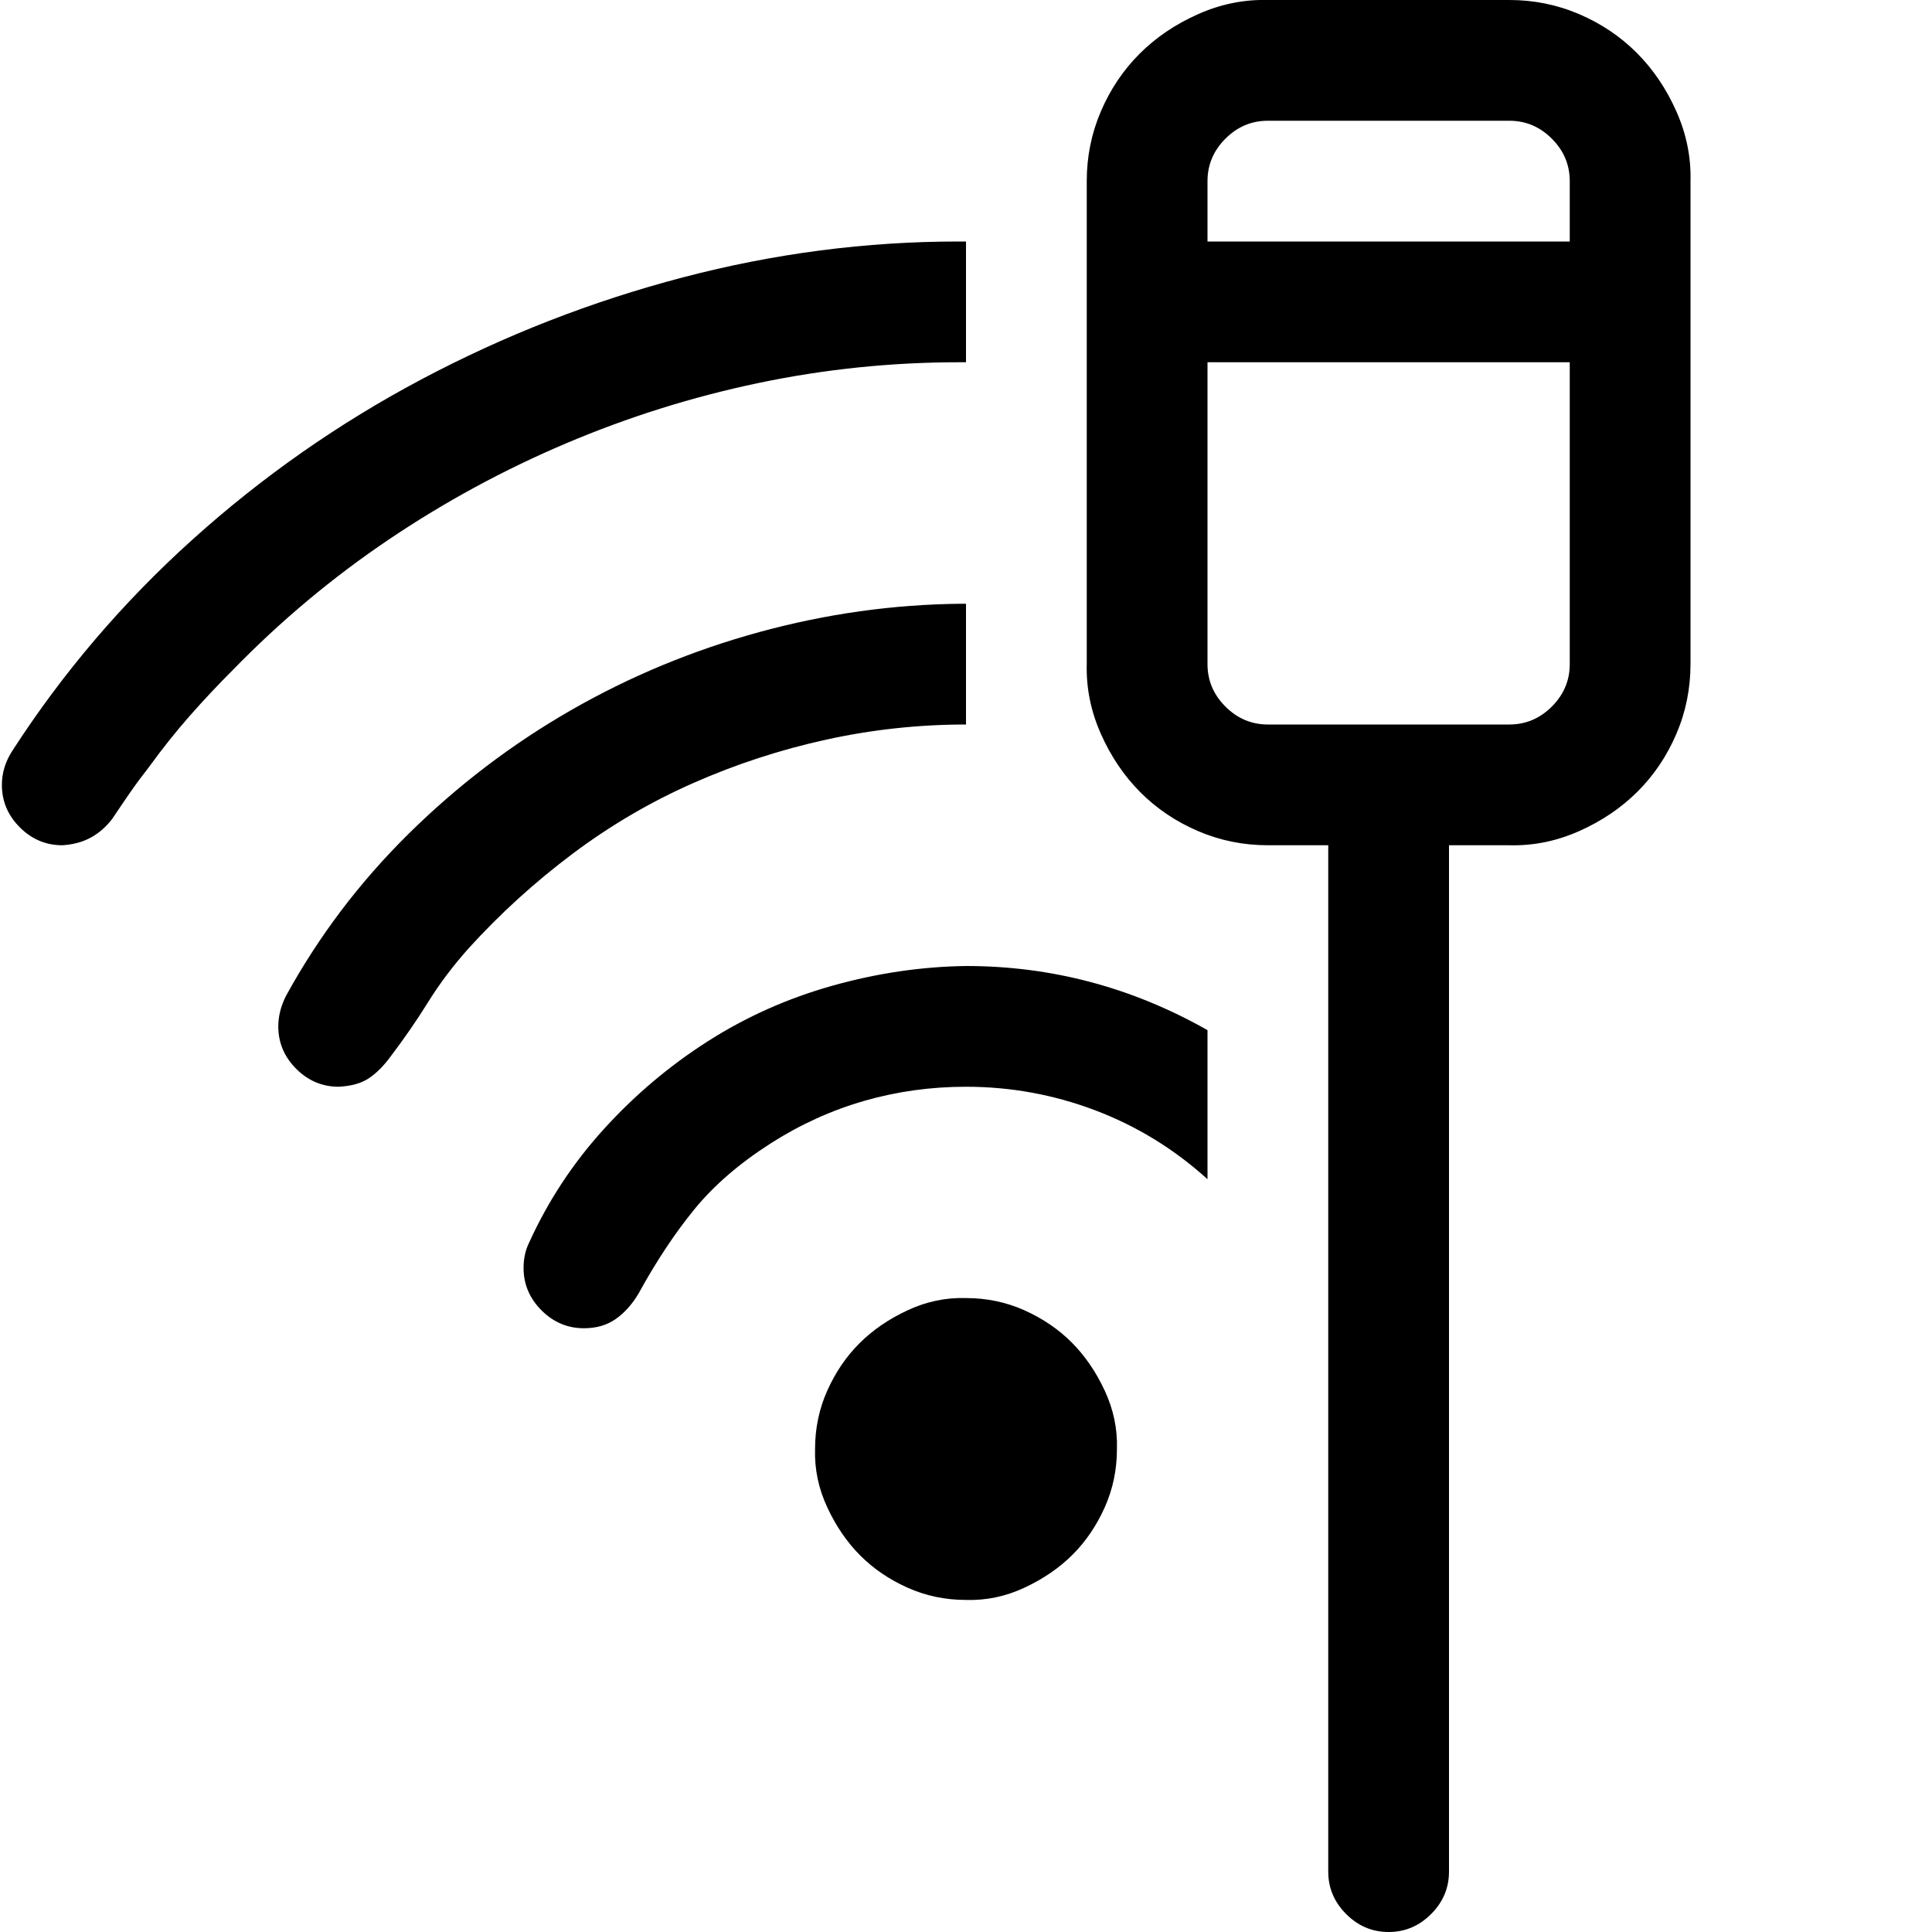
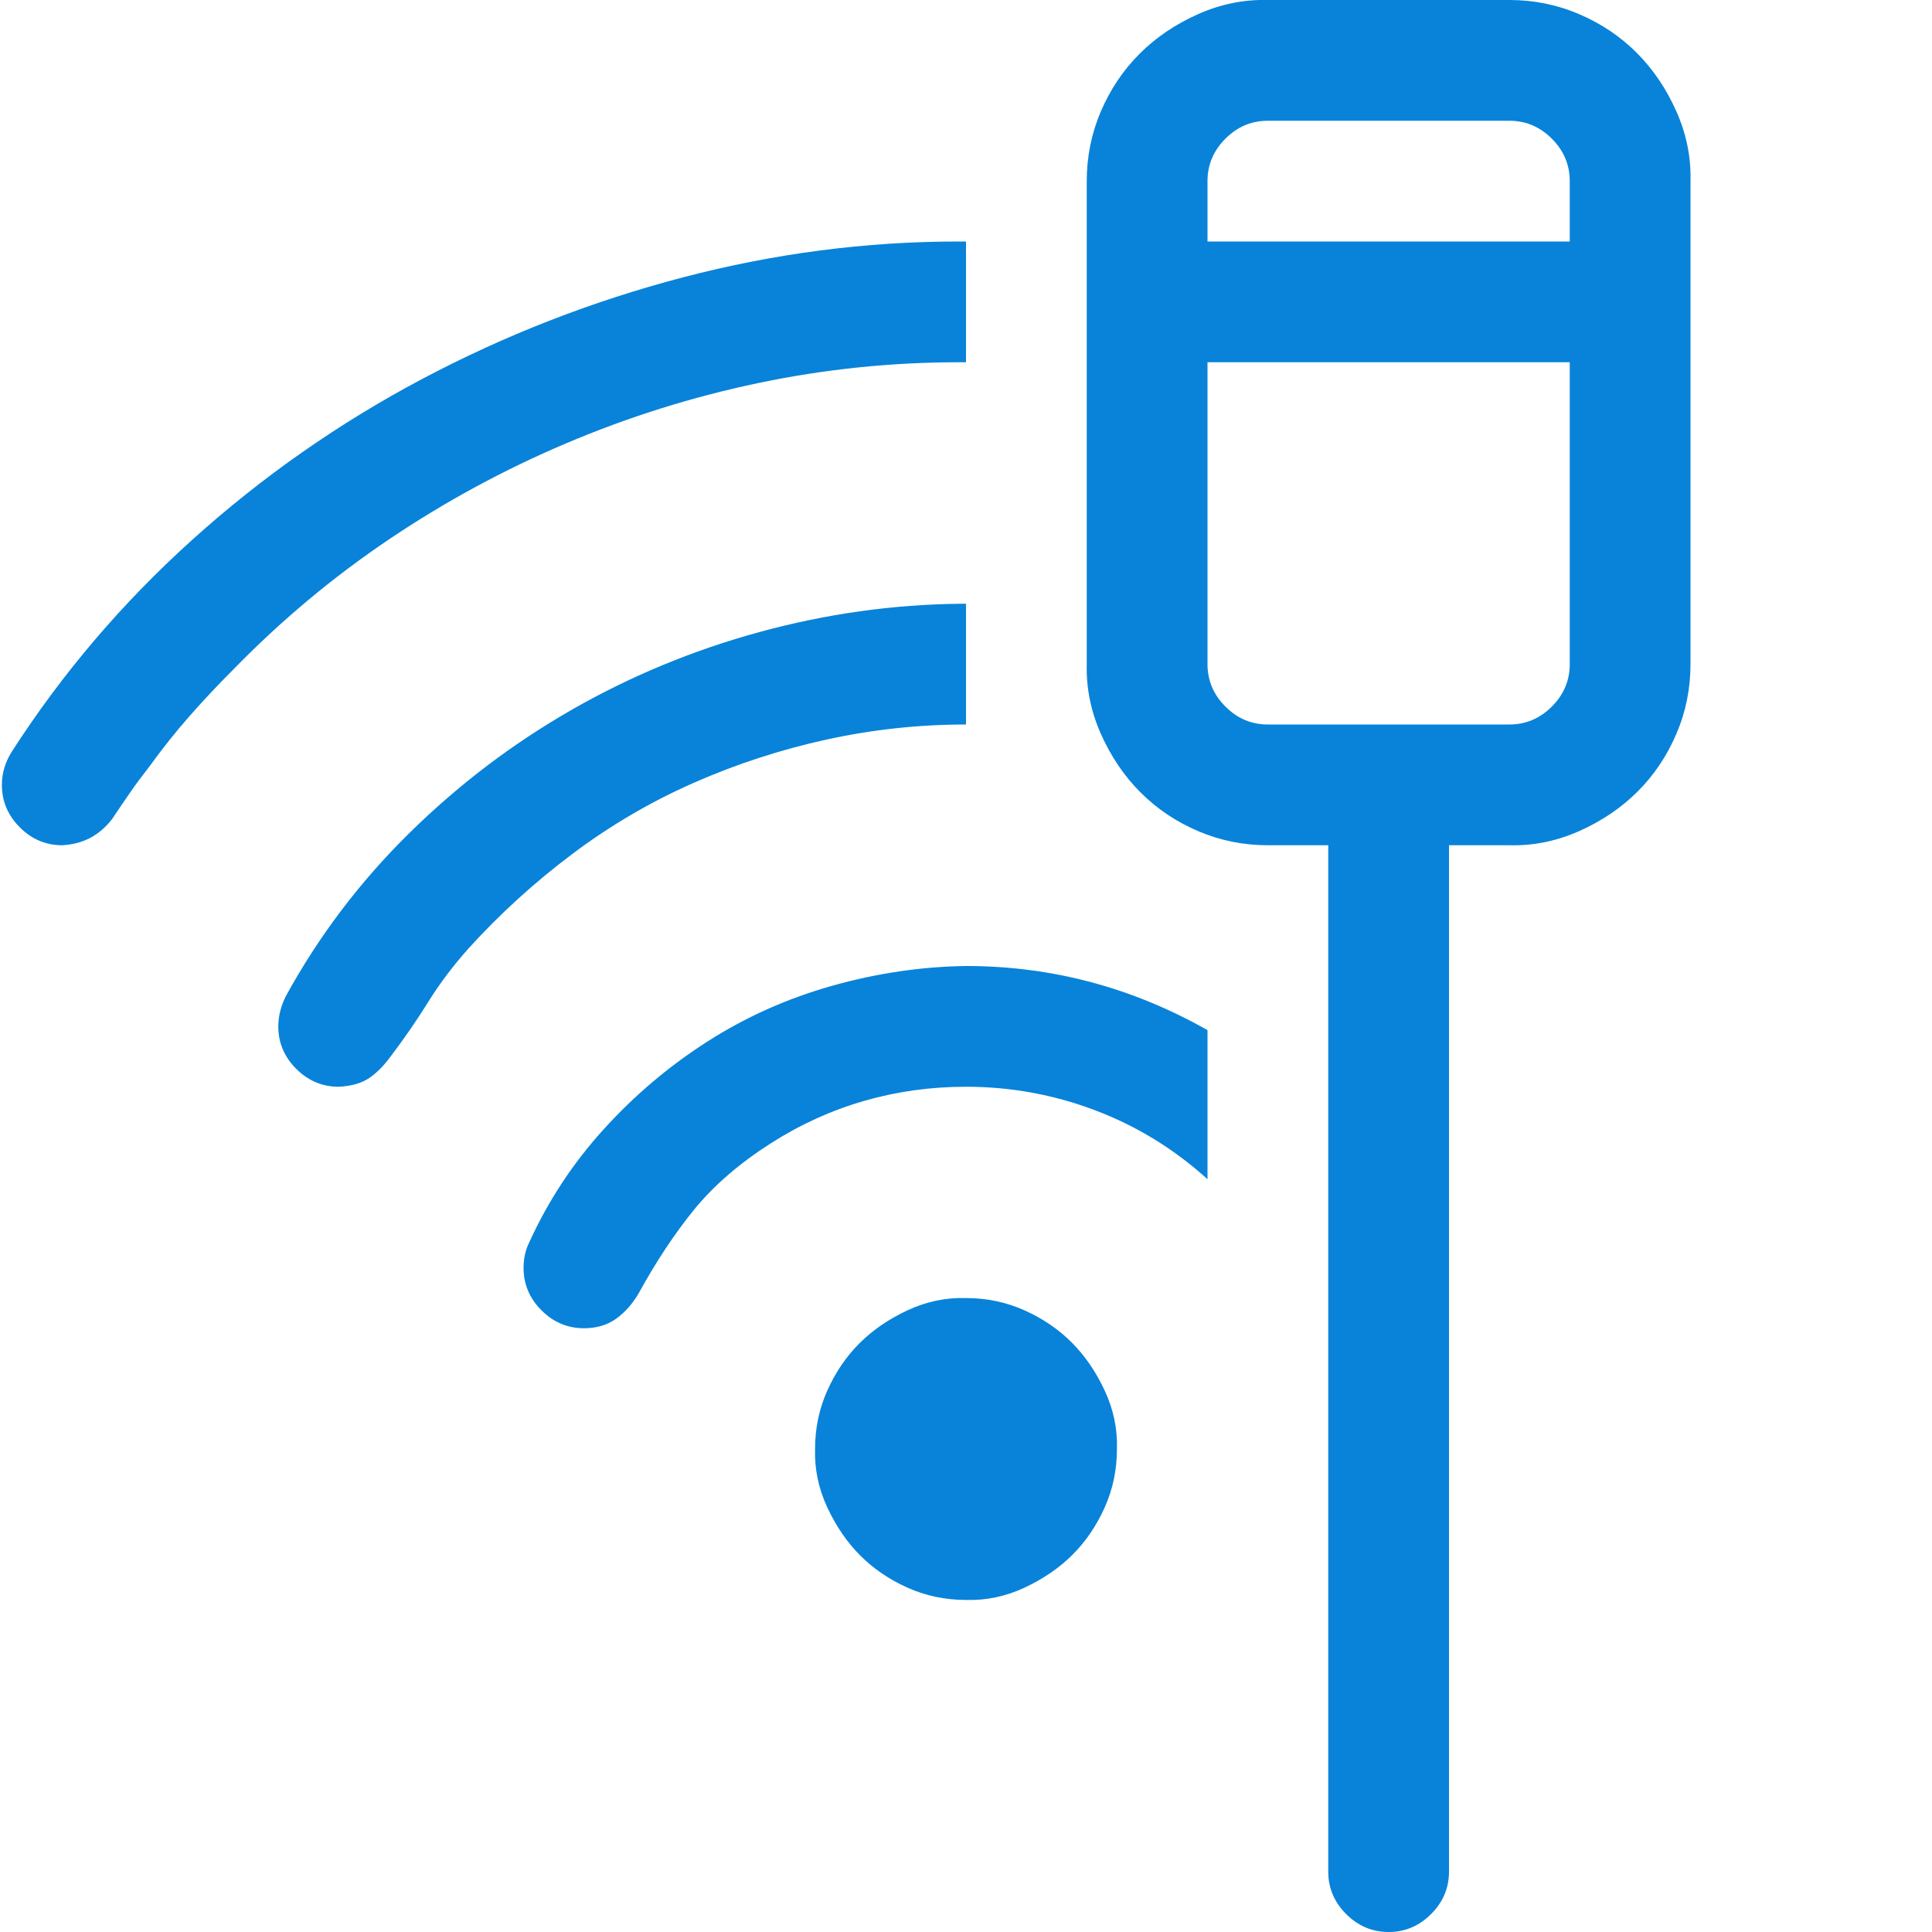
<svg xmlns="http://www.w3.org/2000/svg" width="18" height="18" viewBox="0 0 2048 2048">
-   <path d="M1600 0q39 0 74 15t61 41 42 62 15 74v512q0 39-15 74t-41 61-62 42-74 15h-64v1088q0 26-19 45t-45 19q-26 0-45-19t-19-45V896h-64q-39 0-74-15t-61-41-42-62-15-74V192q0-39 15-74t41-61 62-42 74-15h256zm-256 128q-26 0-45 19t-19 45v64h384v-64q0-26-19-45t-45-19h-256zm-320 256h-7q-108 0-213 22t-204 64-188 102-165 138q-24 24-46 49t-43 54q-11 14-20 27t-19 28q-10 13-23 20t-30 8q-26 0-45-19T2 832q0-19 11-36 80-124 191-224t243-170 277-108 292-38h8v128zm576 384q26 0 45-19t19-45V384h-384v320q0 26 19 45t45 19h256zm-576 0q-75 0-148 16t-141 46-128 75-110 100q-25 28-43 57t-40 58q-11 15-23 23t-32 9q-26 0-45-19t-19-45q0-16 8-32 52-95 130-172t172-131 200-83 214-30h5v128zm0 256q68 0 132 17t124 51v158q-53-48-119-73t-137-25q-56 0-108 15t-99 45q-50 32-81 70t-59 89q-10 17-24 27t-34 10q-26 0-45-19t-19-45q0-15 6-27 30-66 79-120t110-93 132-59 142-21zm160 512q0 33-13 62t-34 50-51 35-62 13q-33 0-62-13t-50-34-35-51-13-62q0-33 13-62t34-50 51-35 62-13q33 0 62 13t50 34 35 51 13 62z" />
+   <path d="M1600 0q39 0 74 15t61 41 42 62 15 74v512q0 39-15 74t-41 61-62 42-74 15h-64v1088q0 26-19 45t-45 19q-26 0-45-19t-19-45V896h-64q-39 0-74-15t-61-41-42-62-15-74V192q0-39 15-74t41-61 62-42 74-15h256zm-256 128q-26 0-45 19t-19 45v64h384v-64q0-26-19-45t-45-19h-256zm-320 256h-7q-108 0-213 22t-204 64-188 102-165 138q-24 24-46 49t-43 54q-11 14-20 27t-19 28q-10 13-23 20t-30 8q-26 0-45-19T2 832q0-19 11-36 80-124 191-224t243-170 277-108 292-38h8v128zm576 384q26 0 45-19t19-45V384h-384v320q0 26 19 45t45 19h256zm-576 0q-75 0-148 16t-141 46-128 75-110 100q-25 28-43 57t-40 58q-11 15-23 23t-32 9q-26 0-45-19t-19-45q0-16 8-32 52-95 130-172t172-131 200-83 214-30h5v128zm0 256q68 0 132 17t124 51v158q-53-48-119-73t-137-25q-56 0-108 15t-99 45q-50 32-81 70t-59 89q-10 17-24 27t-34 10q-26 0-45-19t-19-45q0-15 6-27 30-66 79-120t110-93 132-59 142-21zm160 512q0 33-13 62t-34 50-51 35-62 13q-33 0-62-13t-50-34-35-51-13-62q0-33 13-62t34-50 51-35 62-13q33 0 62 13t50 34 35 51 13 62z" fill="#0883D9" />
</svg>
